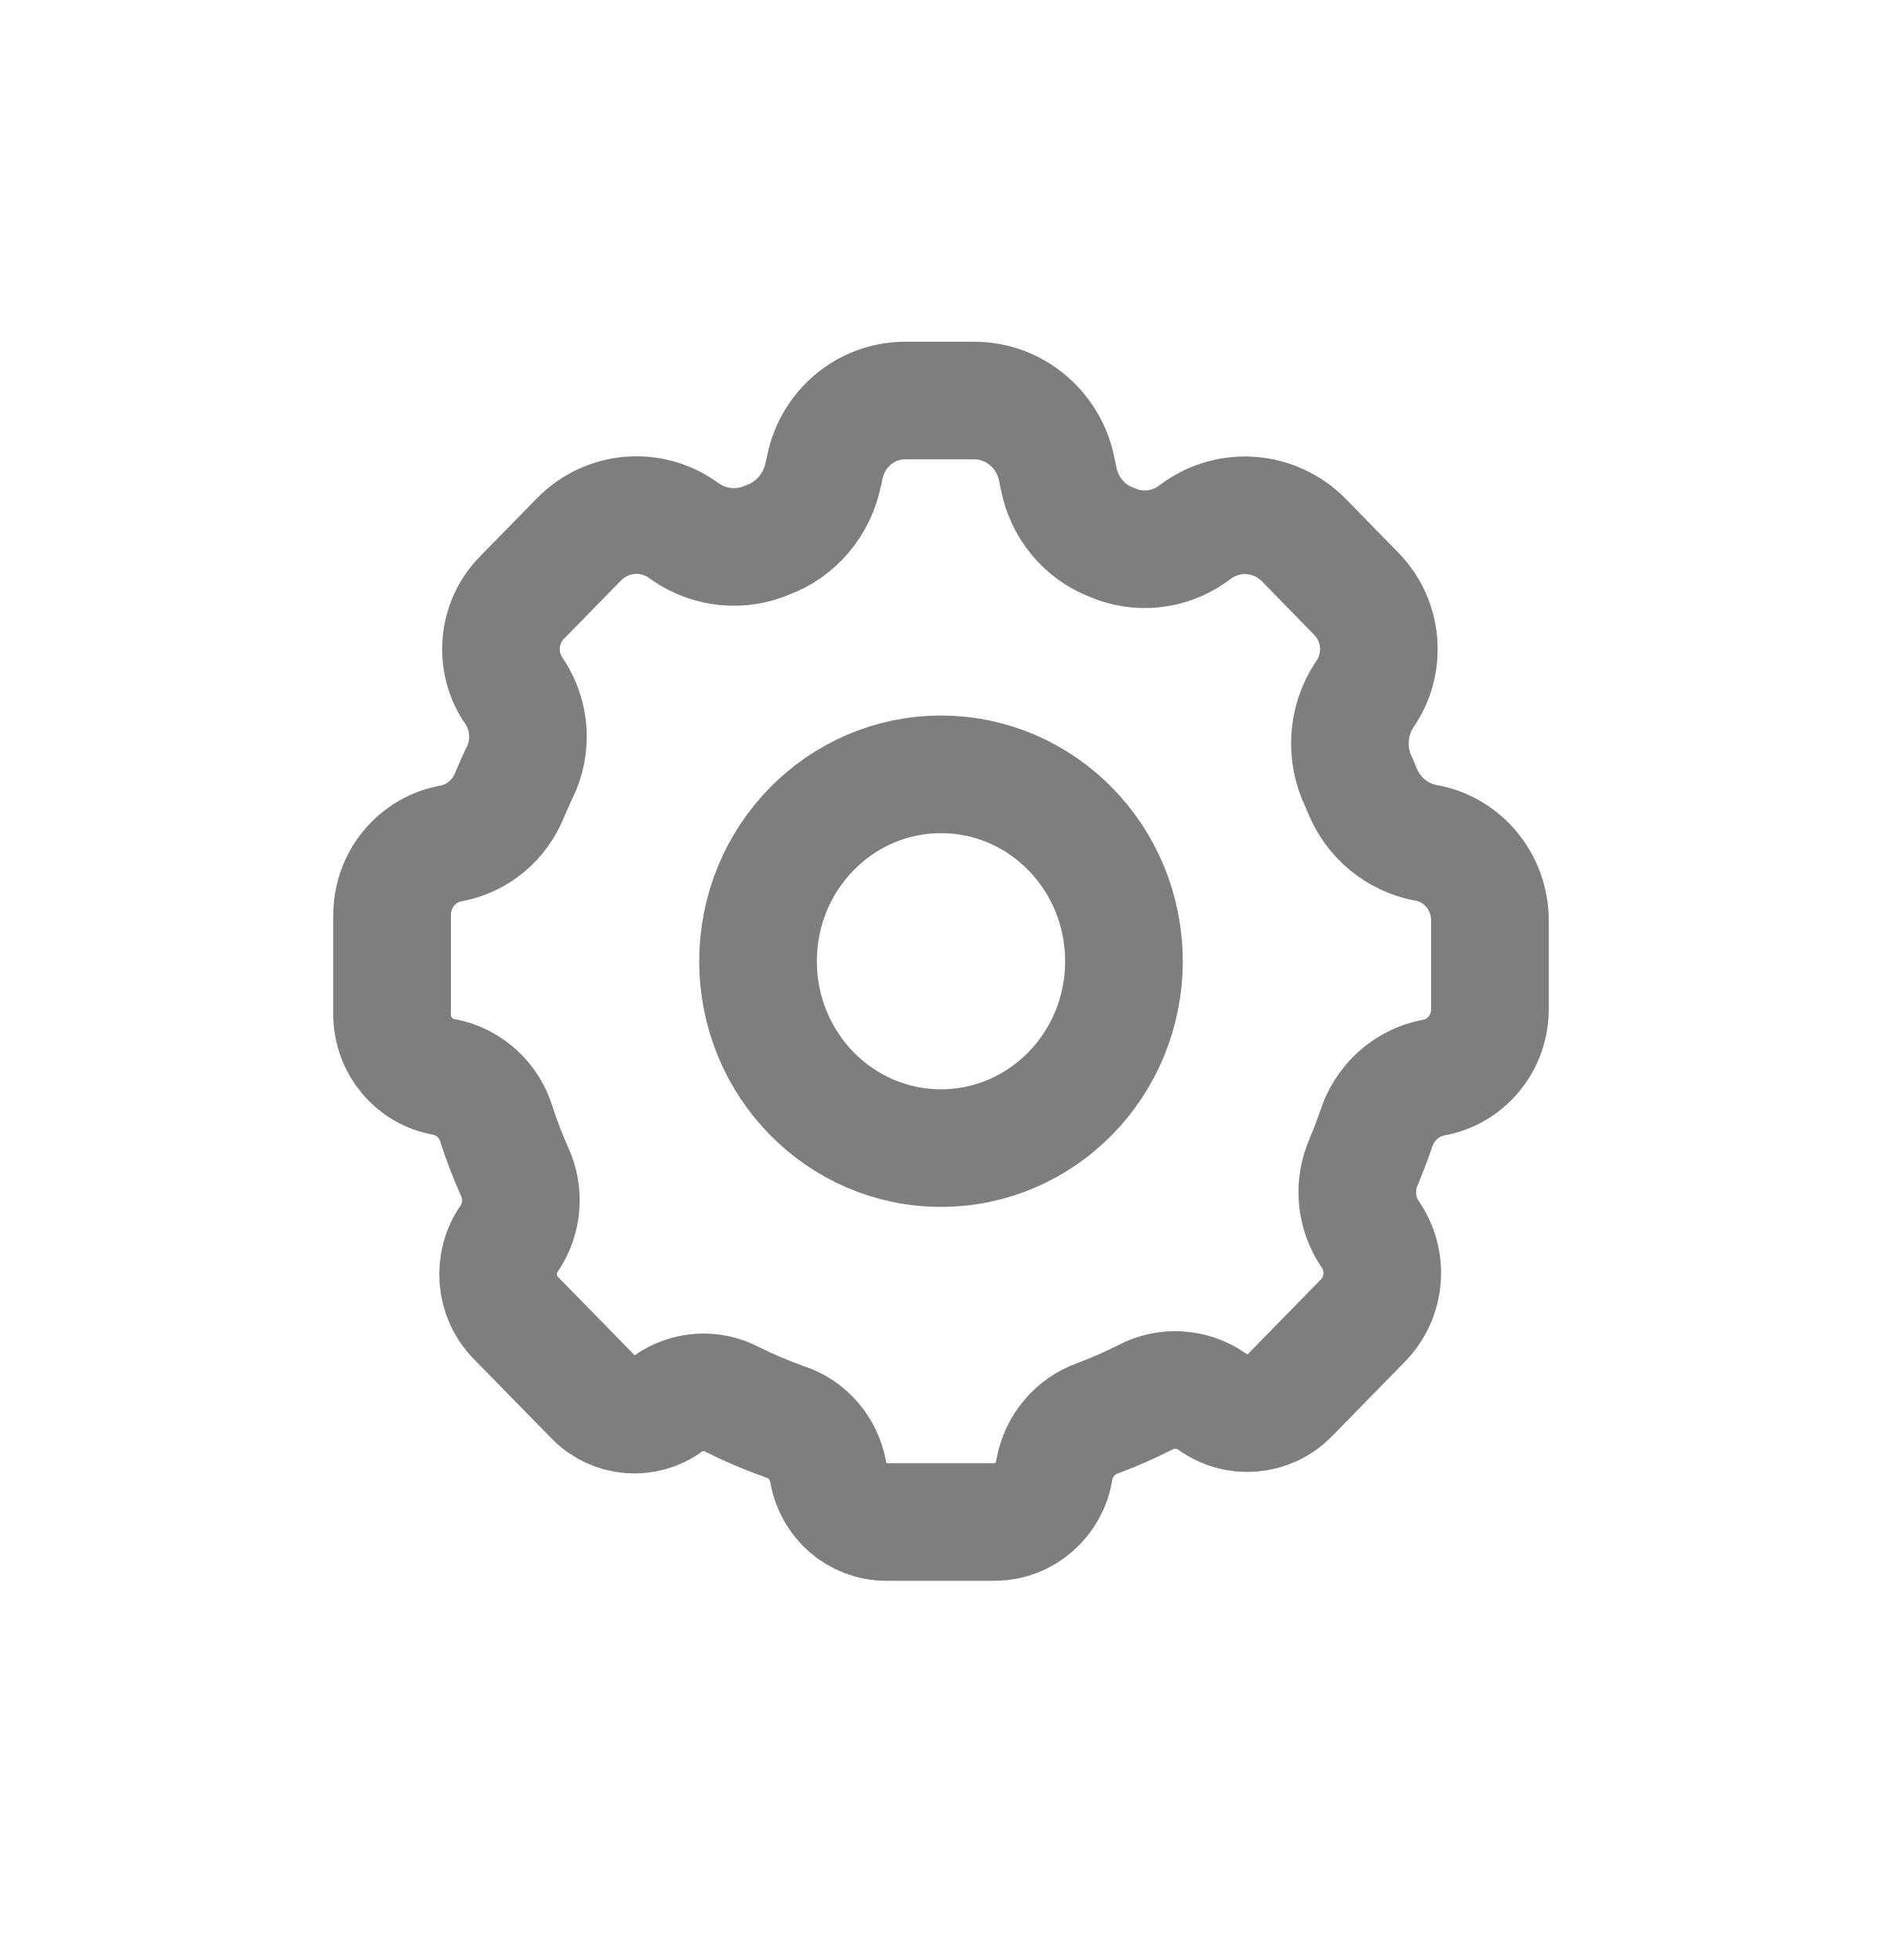
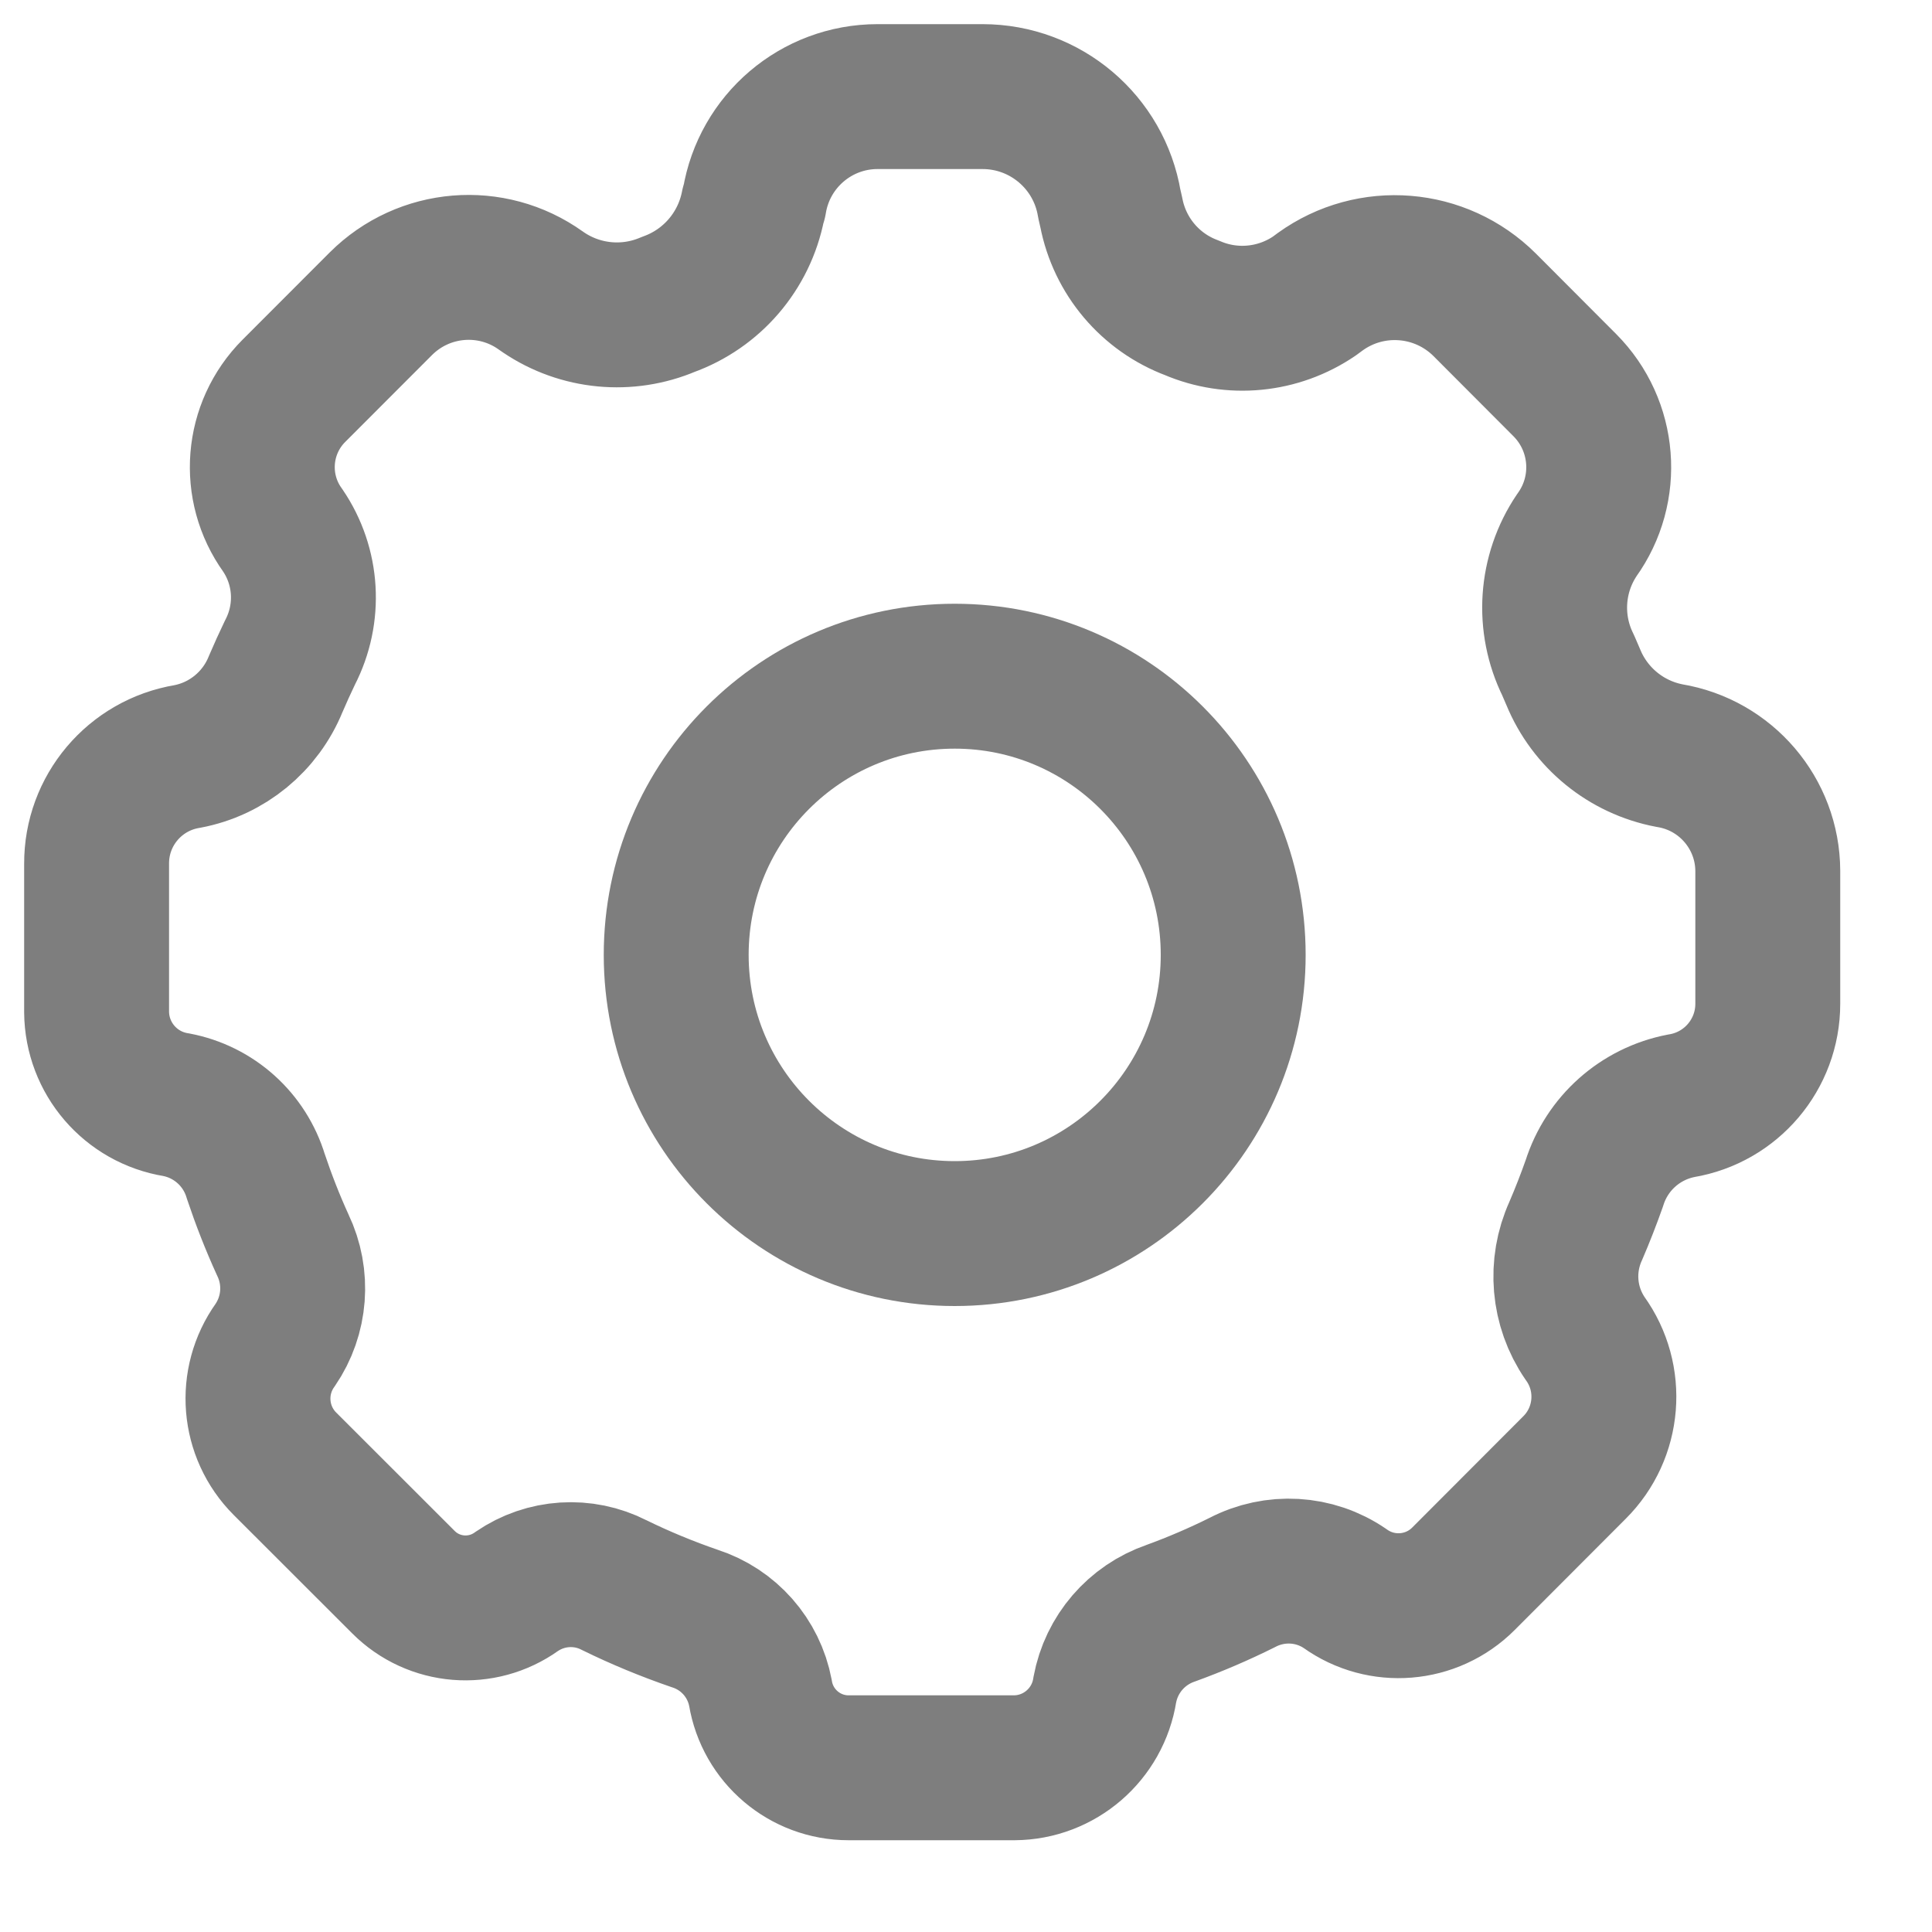
- <svg xmlns="http://www.w3.org/2000/svg" width="24" height="25" viewBox="0 0 24 25" fill="none">
-   <path fill-rule="evenodd" clip-rule="evenodd" d="M11.3 19.413C10.933 19.413 10.621 19.142 10.561 18.772C10.506 18.473 10.295 18.229 10.012 18.136C9.781 18.055 9.555 17.959 9.336 17.849C9.075 17.713 8.762 17.733 8.52 17.903C8.227 18.118 7.825 18.084 7.57 17.824L6.578 16.81C6.311 16.538 6.276 16.108 6.496 15.794C6.665 15.541 6.69 15.215 6.56 14.939C6.474 14.747 6.399 14.55 6.334 14.35C6.241 14.035 5.984 13.798 5.667 13.737C5.285 13.675 5.003 13.339 5 12.944V11.676C4.998 11.221 5.32 10.831 5.76 10.757C6.094 10.692 6.372 10.458 6.5 10.136C6.538 10.046 6.578 9.956 6.62 9.867C6.79 9.533 6.766 9.131 6.559 8.82C6.3 8.453 6.34 7.947 6.653 7.626L7.382 6.881C7.742 6.514 8.309 6.466 8.722 6.769L8.745 6.785C9.054 6.997 9.447 7.036 9.789 6.887C10.155 6.753 10.425 6.431 10.5 6.04L10.51 6.006C10.592 5.489 11.029 5.109 11.542 5.109H12.422C12.948 5.108 13.398 5.497 13.484 6.028L13.5 6.1C13.571 6.474 13.827 6.783 14.176 6.917C14.513 7.065 14.9 7.026 15.202 6.815L15.252 6.778C15.676 6.466 16.259 6.514 16.629 6.891L17.3 7.578C17.636 7.924 17.679 8.467 17.4 8.862C17.182 9.193 17.154 9.618 17.327 9.975L17.37 10.077C17.51 10.426 17.813 10.679 18.176 10.749C18.65 10.828 18.998 11.246 19 11.736V12.874C19 13.306 18.694 13.675 18.276 13.746C17.933 13.813 17.653 14.068 17.547 14.408C17.5 14.544 17.448 14.681 17.391 14.817C17.258 15.116 17.287 15.465 17.469 15.736C17.709 16.078 17.672 16.546 17.381 16.843L16.45 17.795C16.184 18.067 15.764 18.102 15.458 17.878C15.203 17.7 14.872 17.68 14.598 17.827C14.403 17.926 14.203 18.013 13.998 18.09C13.712 18.19 13.501 18.441 13.446 18.744C13.388 19.127 13.067 19.41 12.688 19.413H11.3Z" stroke="#7E7E7E" stroke-width="1.5" stroke-linecap="round" stroke-linejoin="round" />
-   <path fill-rule="evenodd" clip-rule="evenodd" d="M14.333 12.261C14.333 13.577 13.289 14.644 12 14.644C10.711 14.644 9.667 13.577 9.667 12.261C9.667 10.944 10.711 9.877 12 9.877C13.289 9.877 14.333 10.944 14.333 12.261Z" stroke="#7E7E7E" stroke-width="1.5" stroke-linecap="round" stroke-linejoin="round" />
+ <svg xmlns="http://www.w3.org/2000/svg" width="20" height="20" viewBox="0 0 20 20" fill="none">
+   <path fill-rule="evenodd" clip-rule="evenodd" d="M8.785 18.3C8.332 18.3 7.946 17.972 7.872 17.525C7.804 17.164 7.544 16.868 7.193 16.755C6.908 16.657 6.629 16.542 6.358 16.409C6.036 16.244 5.649 16.269 5.35 16.474C4.988 16.734 4.491 16.694 4.176 16.378L2.95 15.153C2.62 14.823 2.577 14.303 2.849 13.923C3.058 13.617 3.088 13.223 2.928 12.889C2.822 12.657 2.729 12.419 2.648 12.177C2.533 11.796 2.216 11.51 1.824 11.436C1.352 11.36 1.004 10.955 1 10.477V8.943C0.997 8.392 1.395 7.921 1.939 7.831C2.352 7.753 2.696 7.47 2.854 7.081C2.901 6.971 2.95 6.863 3.002 6.755C3.211 6.351 3.183 5.865 2.926 5.489C2.606 5.044 2.655 4.433 3.043 4.045L3.943 3.144C4.388 2.7 5.088 2.642 5.599 3.008L5.628 3.028C6.009 3.285 6.495 3.331 6.918 3.151C7.371 2.988 7.704 2.599 7.796 2.127L7.809 2.085C7.911 1.46 8.451 1 9.084 1H10.171C10.822 1 11.377 1.47 11.484 2.112L11.504 2.199C11.591 2.651 11.907 3.026 12.339 3.187C12.755 3.366 13.233 3.319 13.607 3.064L13.668 3.019C14.193 2.641 14.913 2.7 15.37 3.156L16.199 3.987C16.615 4.405 16.667 5.062 16.323 5.54C16.053 5.94 16.019 6.454 16.233 6.886L16.286 7.009C16.459 7.431 16.834 7.737 17.282 7.822C17.867 7.918 18.298 8.423 18.3 9.016V10.391C18.3 10.915 17.921 11.361 17.405 11.447C16.981 11.528 16.635 11.835 16.505 12.248C16.447 12.412 16.383 12.577 16.312 12.742C16.147 13.104 16.183 13.526 16.408 13.854C16.705 14.266 16.659 14.833 16.299 15.192L15.149 16.344C14.82 16.673 14.301 16.715 13.923 16.444C13.608 16.228 13.199 16.205 12.86 16.382C12.619 16.502 12.372 16.608 12.119 16.7C11.765 16.822 11.505 17.124 11.437 17.492C11.365 17.954 10.968 18.297 10.5 18.3H8.785Z" stroke="#7E7E7E" stroke-width="1.5" stroke-linecap="round" stroke-linejoin="round" />
+   <path fill-rule="evenodd" clip-rule="evenodd" d="M12.766 9.885C12.766 11.478 11.475 12.77 9.883 12.77C8.291 12.77 7 11.478 7 9.885C7 8.291 8.291 7 9.883 7C11.475 7 12.766 8.291 12.766 9.885Z" stroke="#7E7E7E" stroke-width="1.5" stroke-linecap="round" stroke-linejoin="round" />
</svg>
